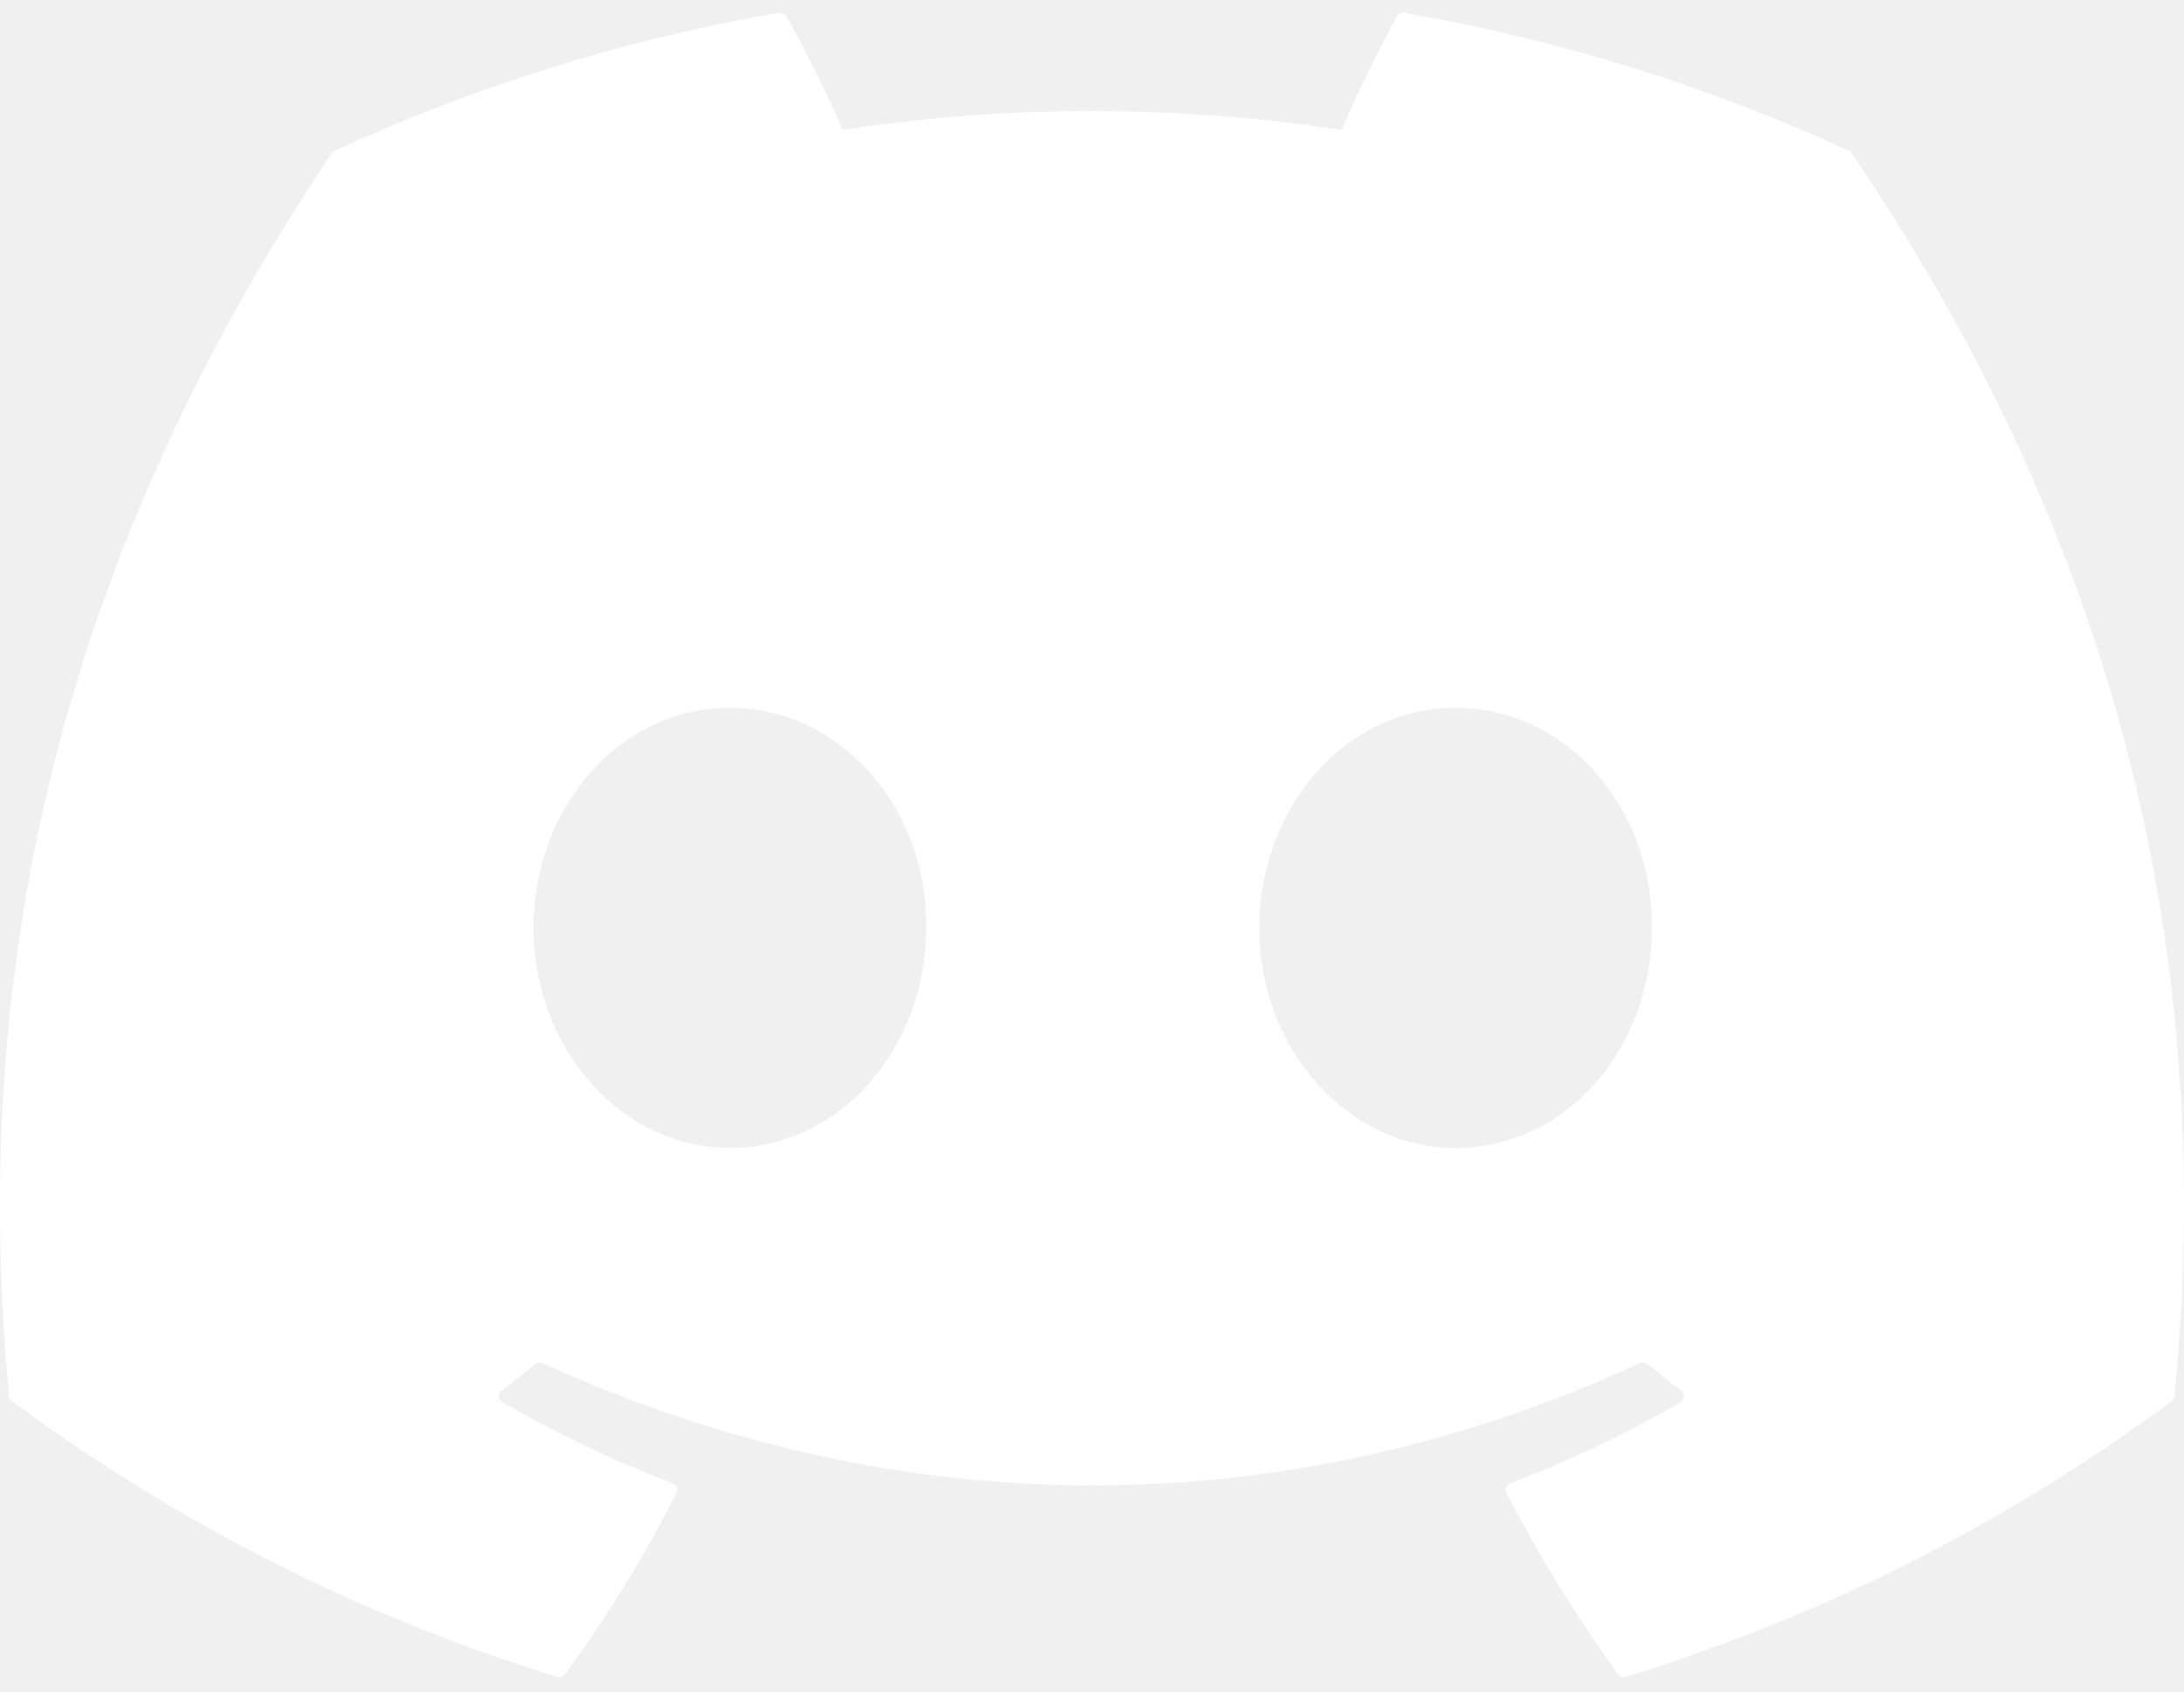
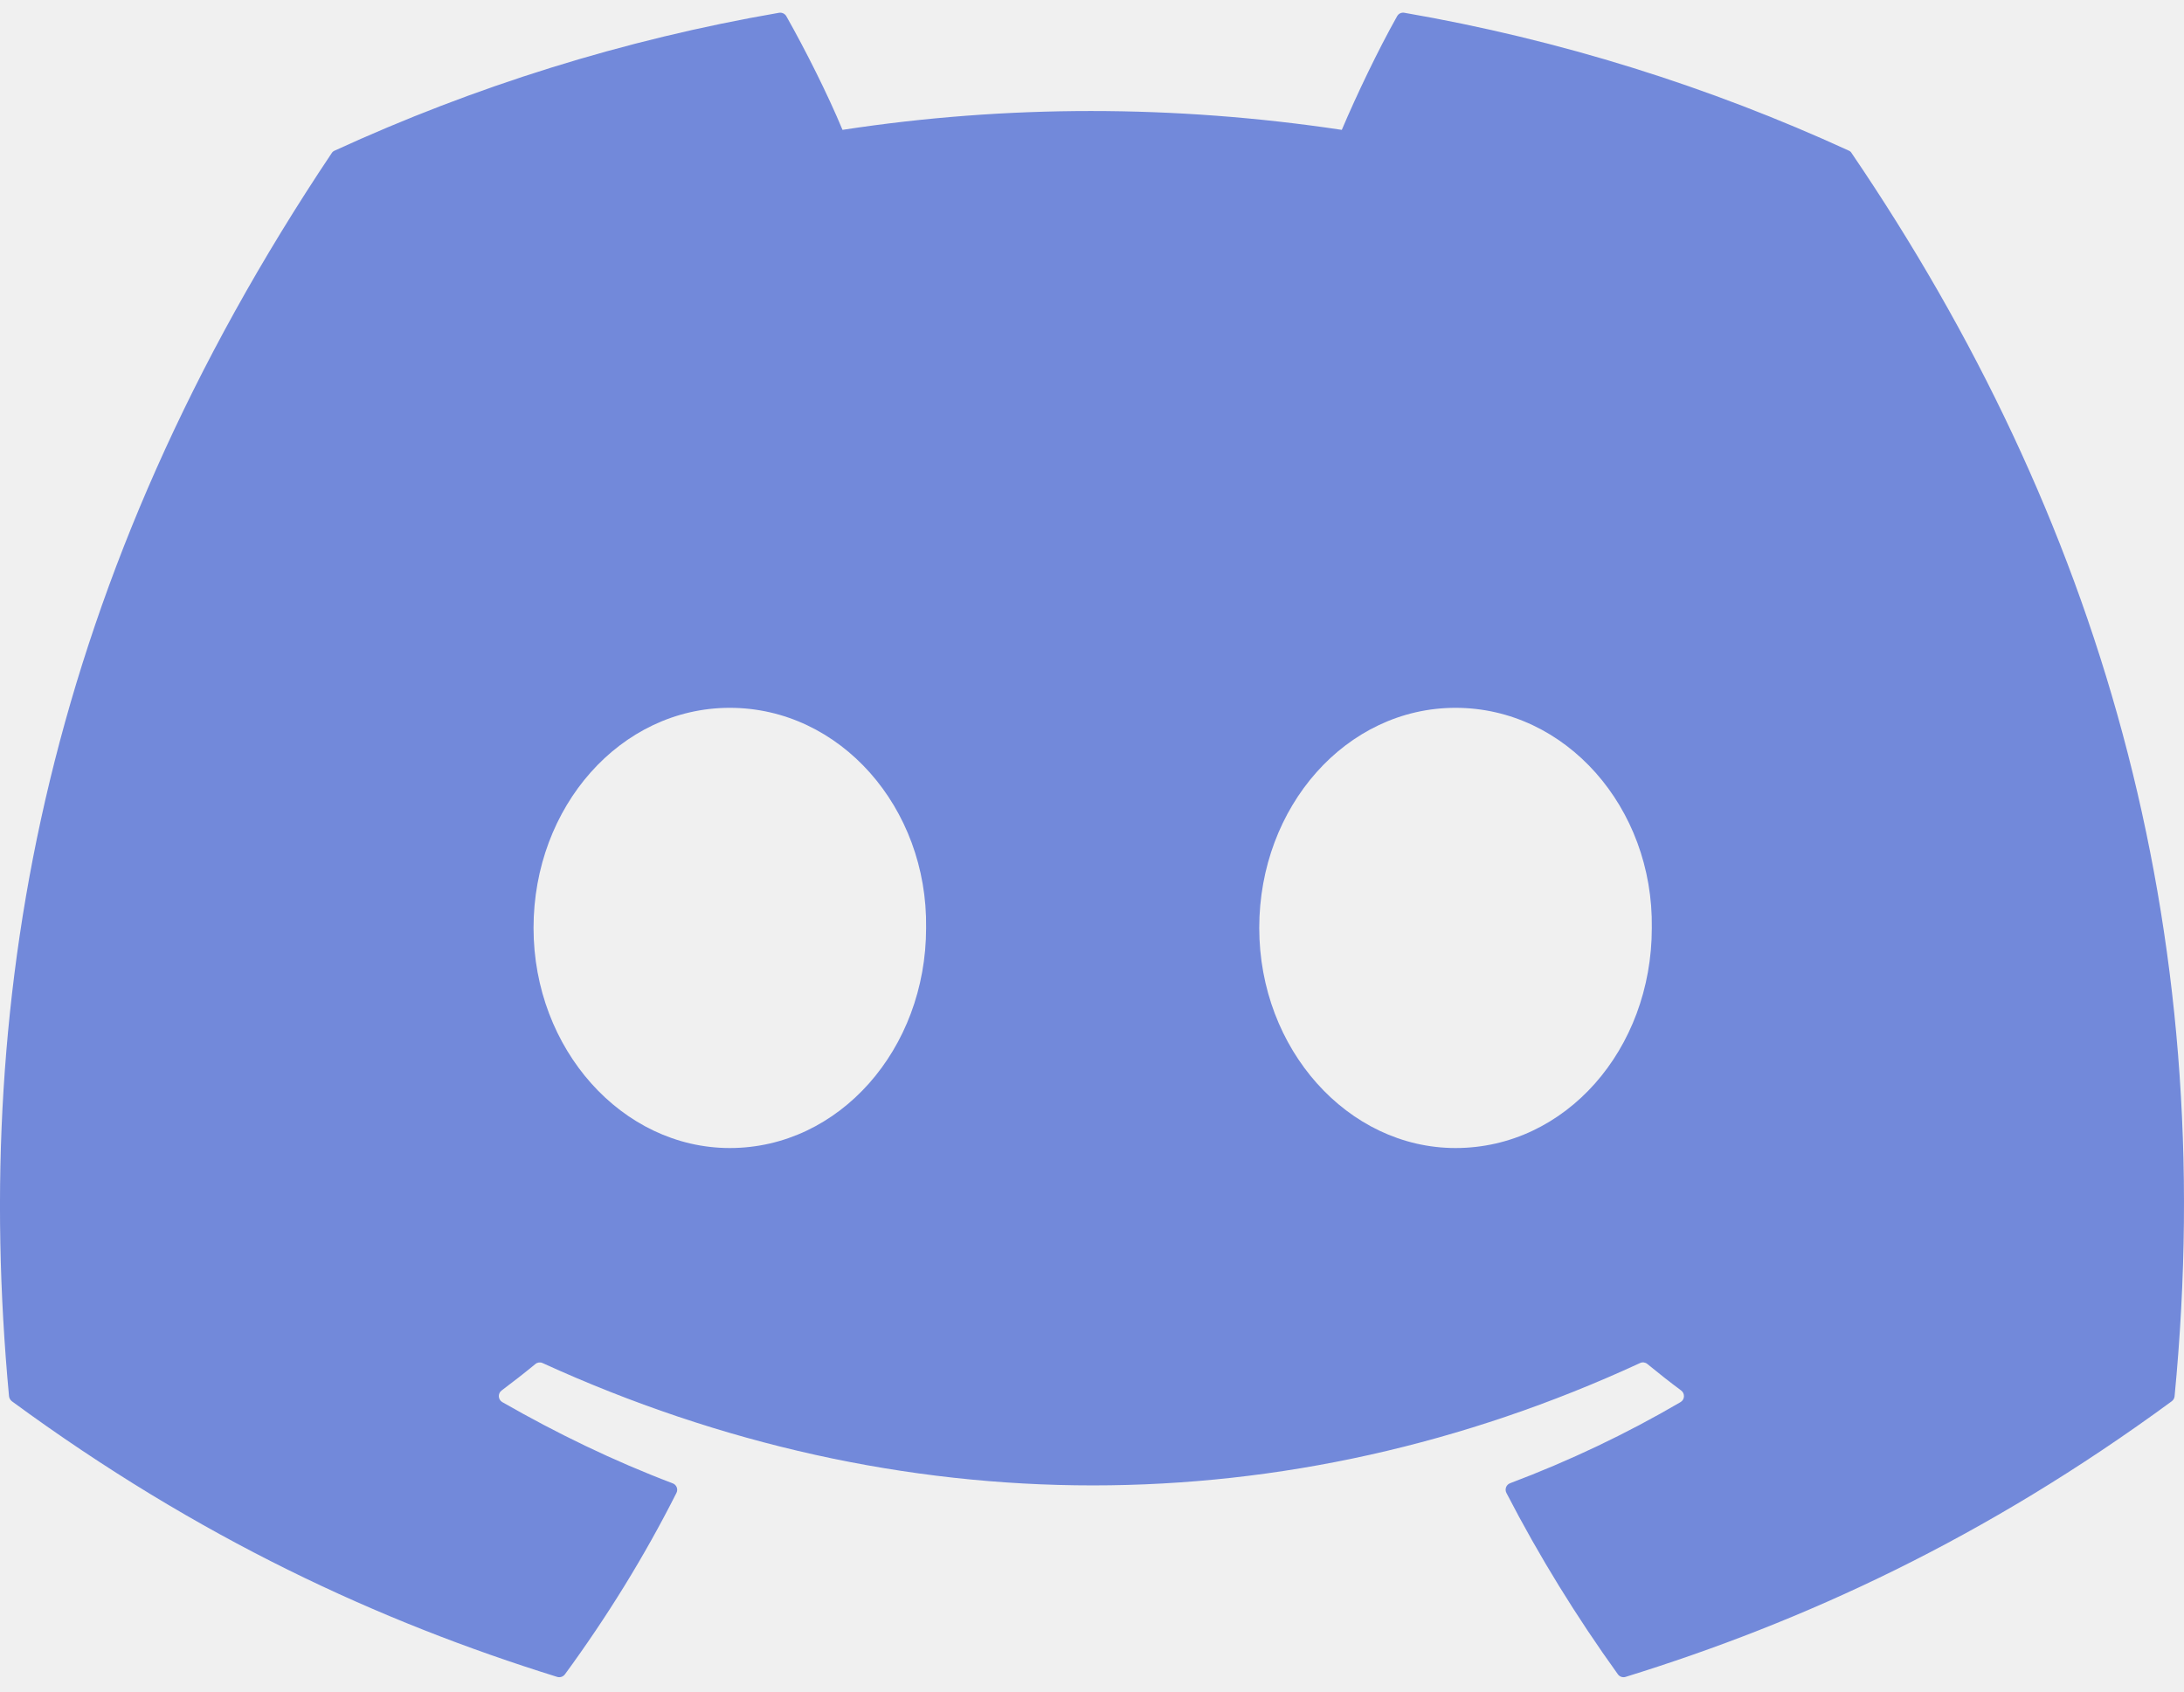
<svg xmlns="http://www.w3.org/2000/svg" width="71" height="55" viewBox="0 0 71 55" fill="none">
  <g clip-path="url(#clip0)">
-     <path d="M60.105 4.898C55.579 2.821 50.727 1.292 45.653 0.415C45.56 0.399 45.468 0.441 45.42 0.525C44.796 1.635 44.105 3.083 43.621 4.222C38.164 3.405 32.734 3.405 27.389 4.222C26.905 3.058 26.189 1.635 25.562 0.525C25.514 0.444 25.422 0.401 25.329 0.415C20.258 1.289 15.406 2.819 10.878 4.898C10.838 4.915 10.805 4.943 10.783 4.979C1.578 18.731 -0.944 32.144 0.293 45.391C0.299 45.456 0.335 45.518 0.386 45.558C6.459 50.017 12.341 52.725 18.115 54.52C18.207 54.548 18.305 54.514 18.364 54.438C19.73 52.573 20.947 50.606 21.991 48.538C22.052 48.417 21.994 48.273 21.868 48.226C19.937 47.493 18.098 46.6 16.329 45.586C16.189 45.504 16.178 45.304 16.307 45.208C16.679 44.929 17.051 44.639 17.407 44.346C17.471 44.293 17.561 44.281 17.636 44.315C29.256 49.62 41.835 49.62 53.318 44.315C53.394 44.279 53.483 44.29 53.55 44.343C53.906 44.636 54.278 44.929 54.653 45.208C54.782 45.304 54.773 45.504 54.633 45.586C52.865 46.62 51.026 47.493 49.092 48.223C48.966 48.271 48.91 48.417 48.972 48.538C50.038 50.603 51.255 52.57 52.596 54.435C52.652 54.514 52.753 54.548 52.845 54.52C58.646 52.725 64.529 50.017 70.602 45.558C70.655 45.518 70.689 45.459 70.694 45.394C72.175 30.079 68.215 16.776 60.197 4.982C60.177 4.943 60.144 4.915 60.105 4.898ZM23.726 37.325C20.228 37.325 17.345 34.114 17.345 30.169C17.345 26.225 20.172 23.013 23.726 23.013C27.308 23.013 30.163 26.253 30.107 30.169C30.107 34.114 27.28 37.325 23.726 37.325ZM47.318 37.325C43.82 37.325 40.937 34.114 40.937 30.169C40.937 26.225 43.764 23.013 47.318 23.013C50.9 23.013 53.755 26.253 53.699 30.169C53.699 34.114 50.9 37.325 47.318 37.325Z" fill="#ffffff" />
+     <path d="M60.105 4.898C55.579 2.821 50.727 1.292 45.653 0.415C45.56 0.399 45.468 0.441 45.42 0.525C44.796 1.635 44.105 3.083 43.621 4.222C38.164 3.405 32.734 3.405 27.389 4.222C26.905 3.058 26.189 1.635 25.562 0.525C25.514 0.444 25.422 0.401 25.329 0.415C20.258 1.289 15.406 2.819 10.878 4.898C10.838 4.915 10.805 4.943 10.783 4.979C1.578 18.731 -0.944 32.144 0.293 45.391C0.299 45.456 0.335 45.518 0.386 45.558C6.459 50.017 12.341 52.725 18.115 54.52C18.207 54.548 18.305 54.514 18.364 54.438C19.73 52.573 20.947 50.606 21.991 48.538C22.052 48.417 21.994 48.273 21.868 48.226C19.937 47.493 18.098 46.6 16.329 45.586C16.189 45.504 16.178 45.304 16.307 45.208C16.679 44.929 17.051 44.639 17.407 44.346C17.471 44.293 17.561 44.281 17.636 44.315C29.256 49.62 41.835 49.62 53.318 44.315C53.394 44.279 53.483 44.29 53.55 44.343C53.906 44.636 54.278 44.929 54.653 45.208C54.782 45.304 54.773 45.504 54.633 45.586C52.865 46.62 51.026 47.493 49.092 48.223C48.966 48.271 48.91 48.417 48.972 48.538C50.038 50.603 51.255 52.57 52.596 54.435C52.652 54.514 52.753 54.548 52.845 54.52C58.646 52.725 64.529 50.017 70.602 45.558C70.655 45.518 70.689 45.459 70.694 45.394C72.175 30.079 68.215 16.776 60.197 4.982C60.177 4.943 60.144 4.915 60.105 4.898ZM23.726 37.325C20.228 37.325 17.345 34.114 17.345 30.169C17.345 26.225 20.172 23.013 23.726 23.013C27.308 23.013 30.163 26.253 30.107 30.169C30.107 34.114 27.28 37.325 23.726 37.325ZM47.318 37.325C43.82 37.325 40.937 34.114 40.937 30.169C40.937 26.225 43.764 23.013 47.318 23.013C50.9 23.013 53.755 26.253 53.699 30.169C53.699 34.114 50.9 37.325 47.318 37.325Z" fill="#7289da" />
  </g>
  <defs>
    <clipPath id="clip0">
      <rect width="71" height="55" fill="white" />
    </clipPath>
  </defs>
</svg>
